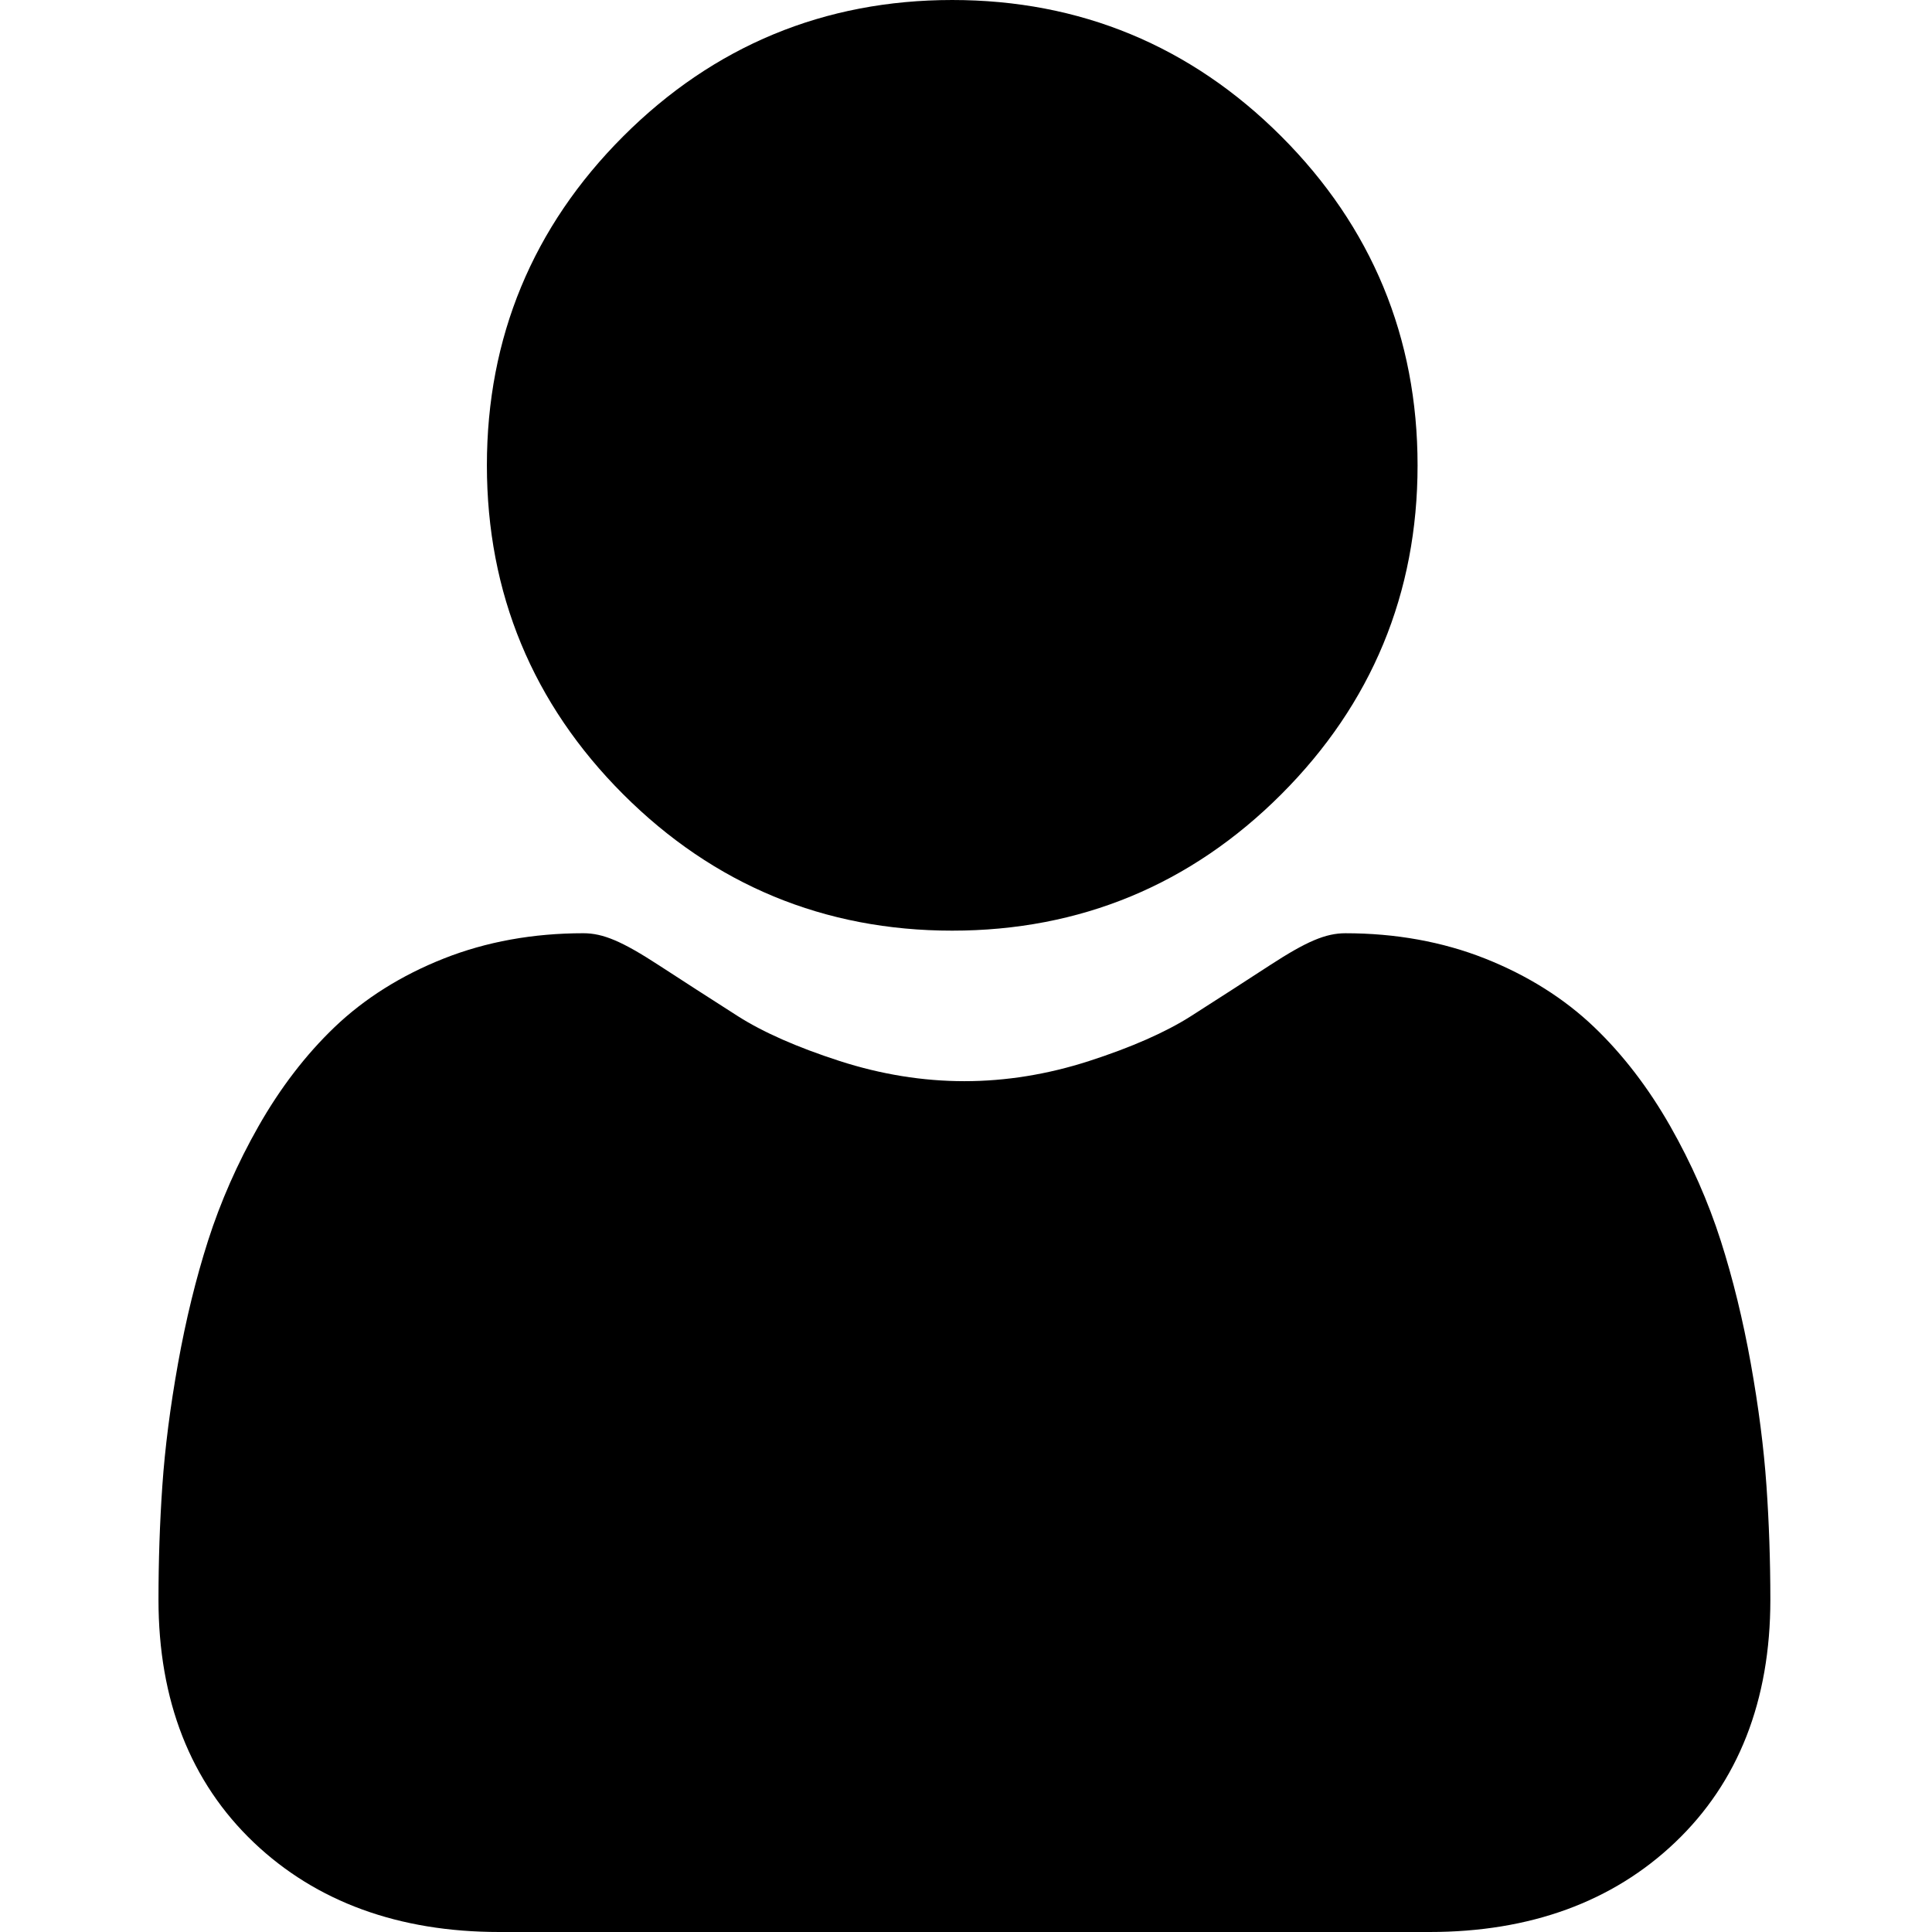
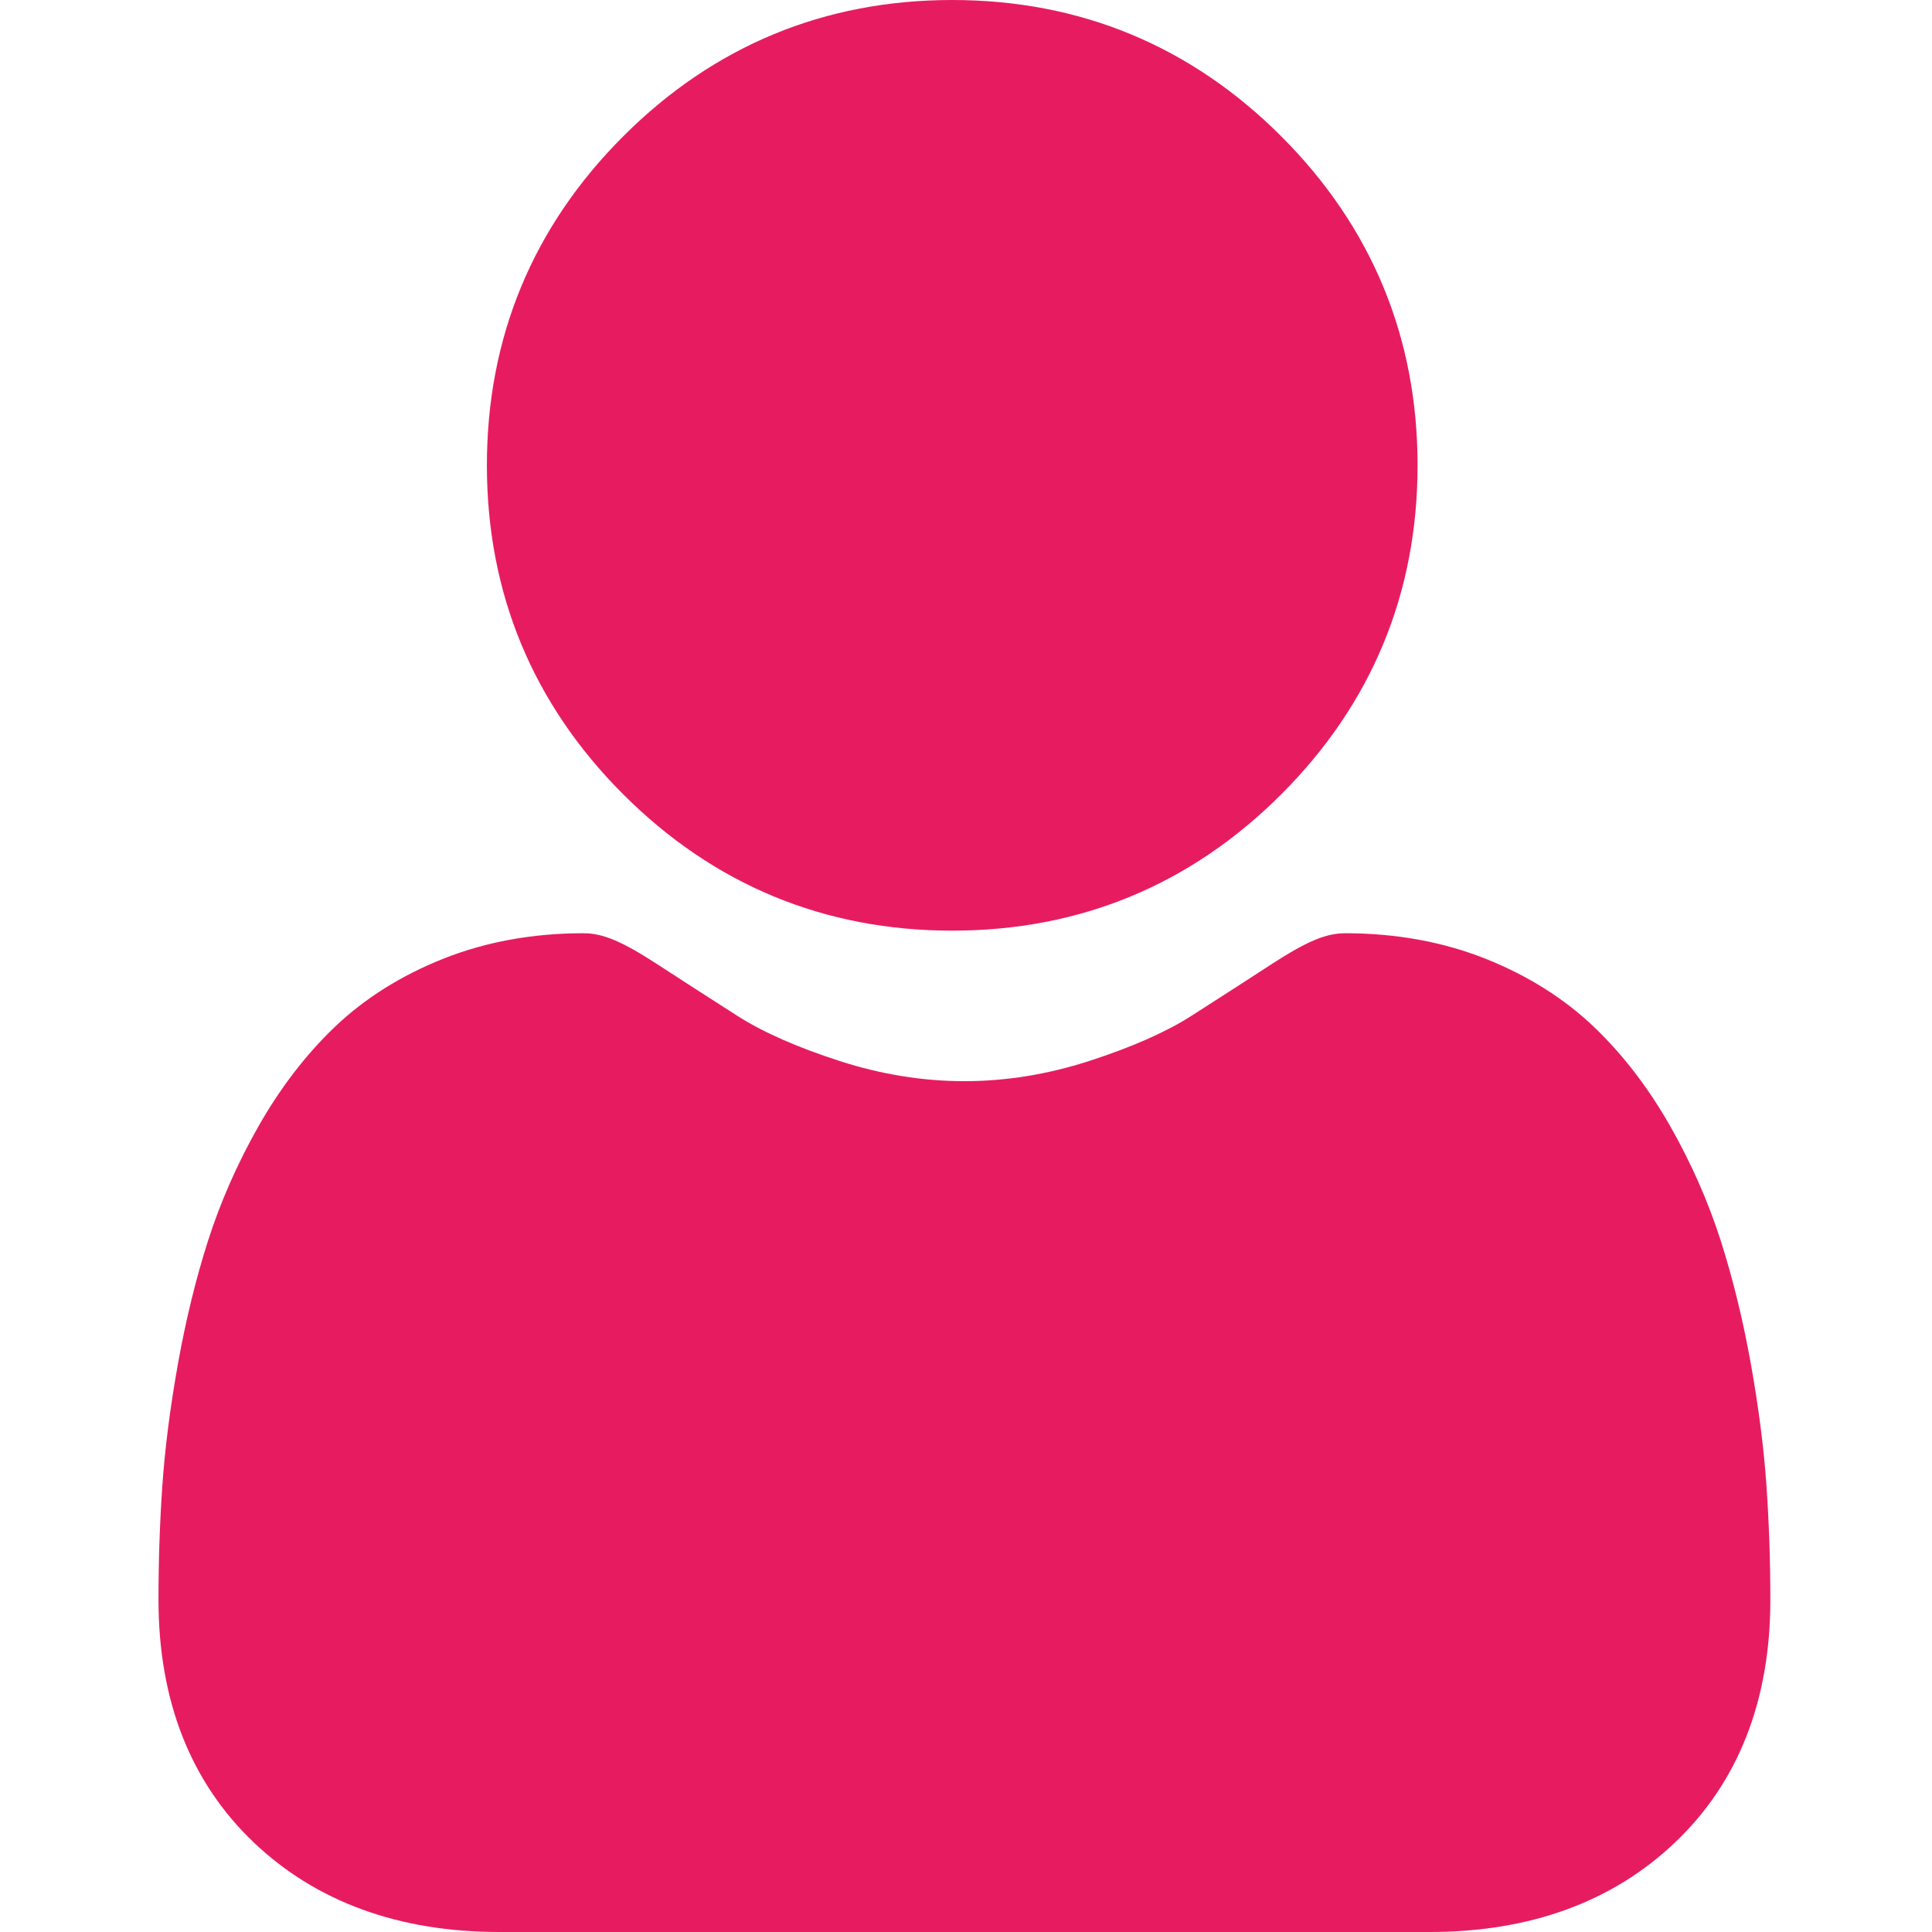
- <svg xmlns="http://www.w3.org/2000/svg" viewBox="-42 0 512 512.002">
+ <svg xmlns="http://www.w3.org/2000/svg" viewBox="-42 0 512 512.002" fill="#e71c60">
  <path d="m210.352 246.633c33.883 0 63.223-12.152 87.195-36.129 23.973-23.973 36.125-53.305 36.125-87.191 0-33.875-12.152-63.211-36.129-87.191-23.977-23.969-53.312-36.121-87.191-36.121-33.887 0-63.219 12.152-87.191 36.125s-36.129 53.309-36.129 87.188c0 33.887 12.156 63.223 36.133 87.195 23.977 23.969 53.312 36.125 87.188 36.125zm0 0" />
  <path d="m426.129 393.703c-.691-9.977-2.09-20.859-4.148-32.352-2.078-11.578-4.754-22.523-7.957-32.527-3.309-10.34-7.809-20.551-13.371-30.336-5.773-10.156-12.555-19-20.164-26.277-7.957-7.613-17.699-13.734-28.965-18.199-11.227-4.441-23.668-6.691-36.977-6.691-5.227 0-10.281 2.145-20.043 8.5-6.008 3.918-13.035 8.449-20.879 13.461-6.707 4.273-15.793 8.277-27.016 11.902-10.949 3.543-22.066 5.34-33.039 5.34-10.973 0-22.086-1.797-33.047-5.34-11.211-3.621-20.297-7.625-26.996-11.898-7.77-4.965-14.801-9.496-20.898-13.469-9.75-6.355-14.809-8.5-20.035-8.5-13.312 0-25.75 2.254-36.973 6.699-11.258 4.457-21.004 10.578-28.969 18.199-7.605 7.281-14.391 16.121-20.156 26.273-5.559 9.785-10.059 19.992-13.371 30.34-3.199 10.004-5.875 20.945-7.953 32.523-2.059 11.477-3.457 22.363-4.148 32.363-.68 9.797-1.023 19.965-1.023 30.234 0 26.727 8.496 48.363 25.25 64.32 16.547 15.746 38.441 23.734 65.066 23.734h246.531c26.625 0 48.512-7.984 65.062-23.734 16.758-15.945 25.254-37.586 25.254-64.324-.004-10.316-.352-20.492-1.035-30.242zm0 0" />
</svg>
